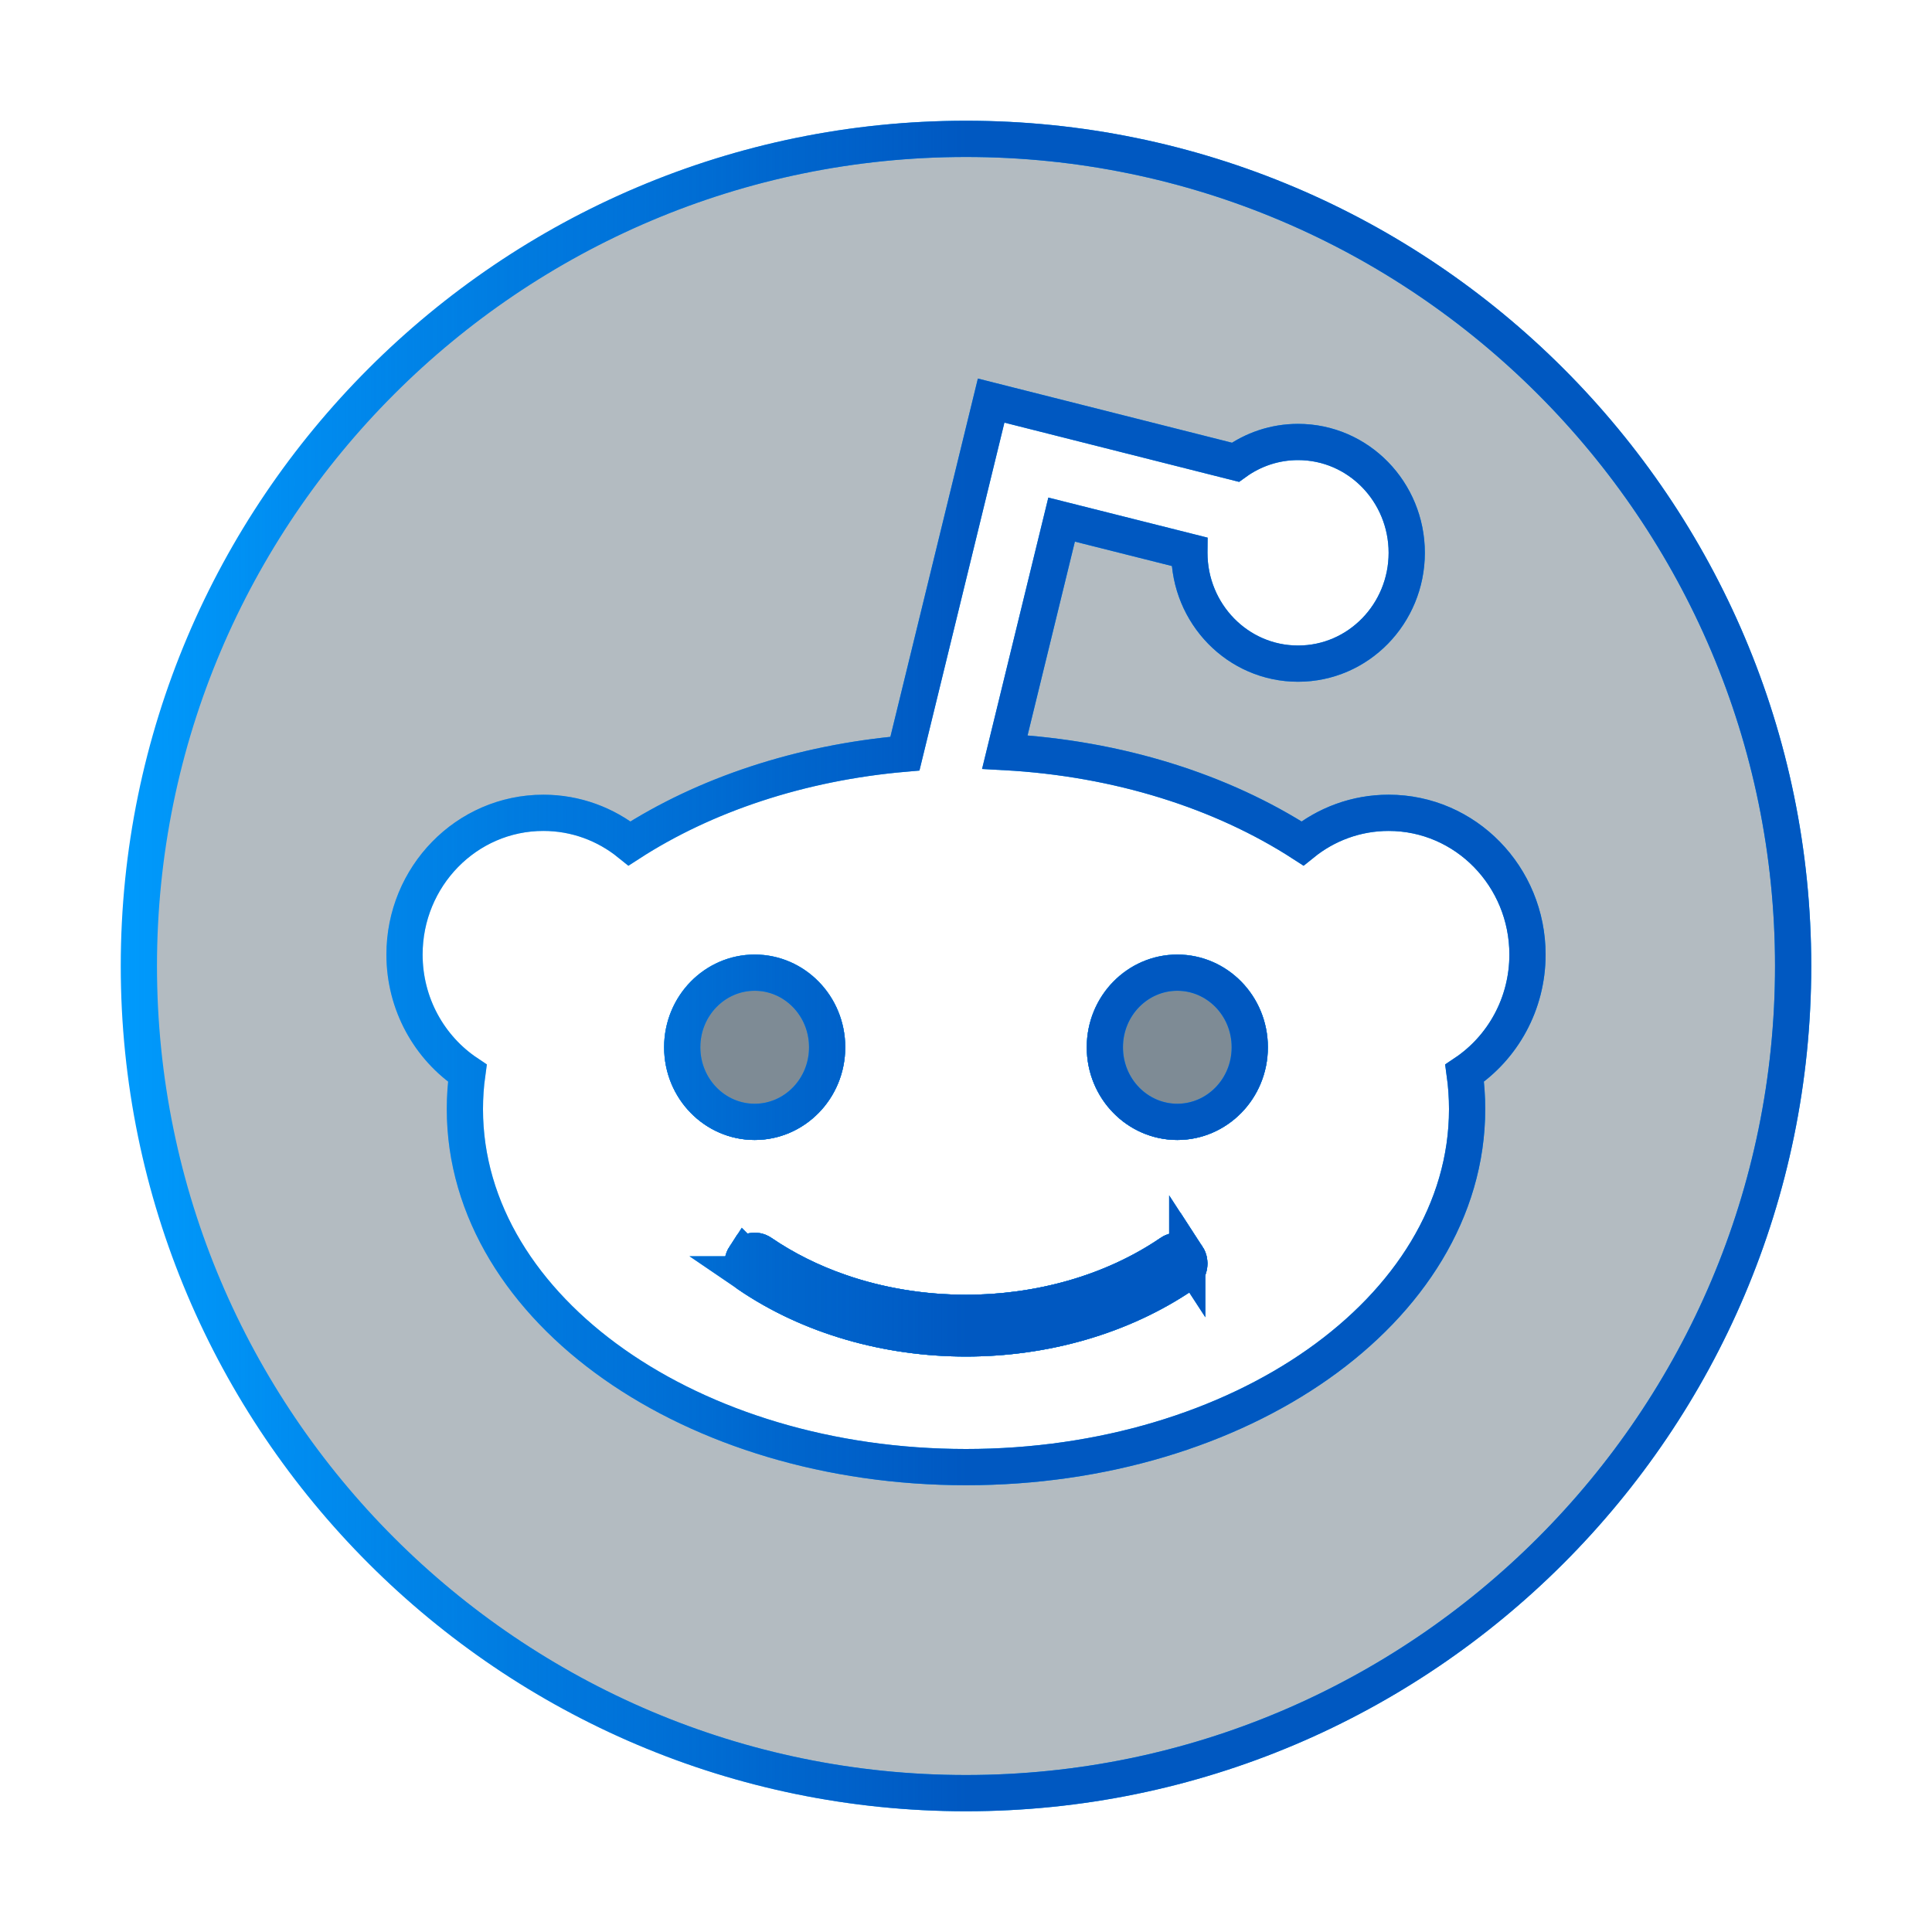
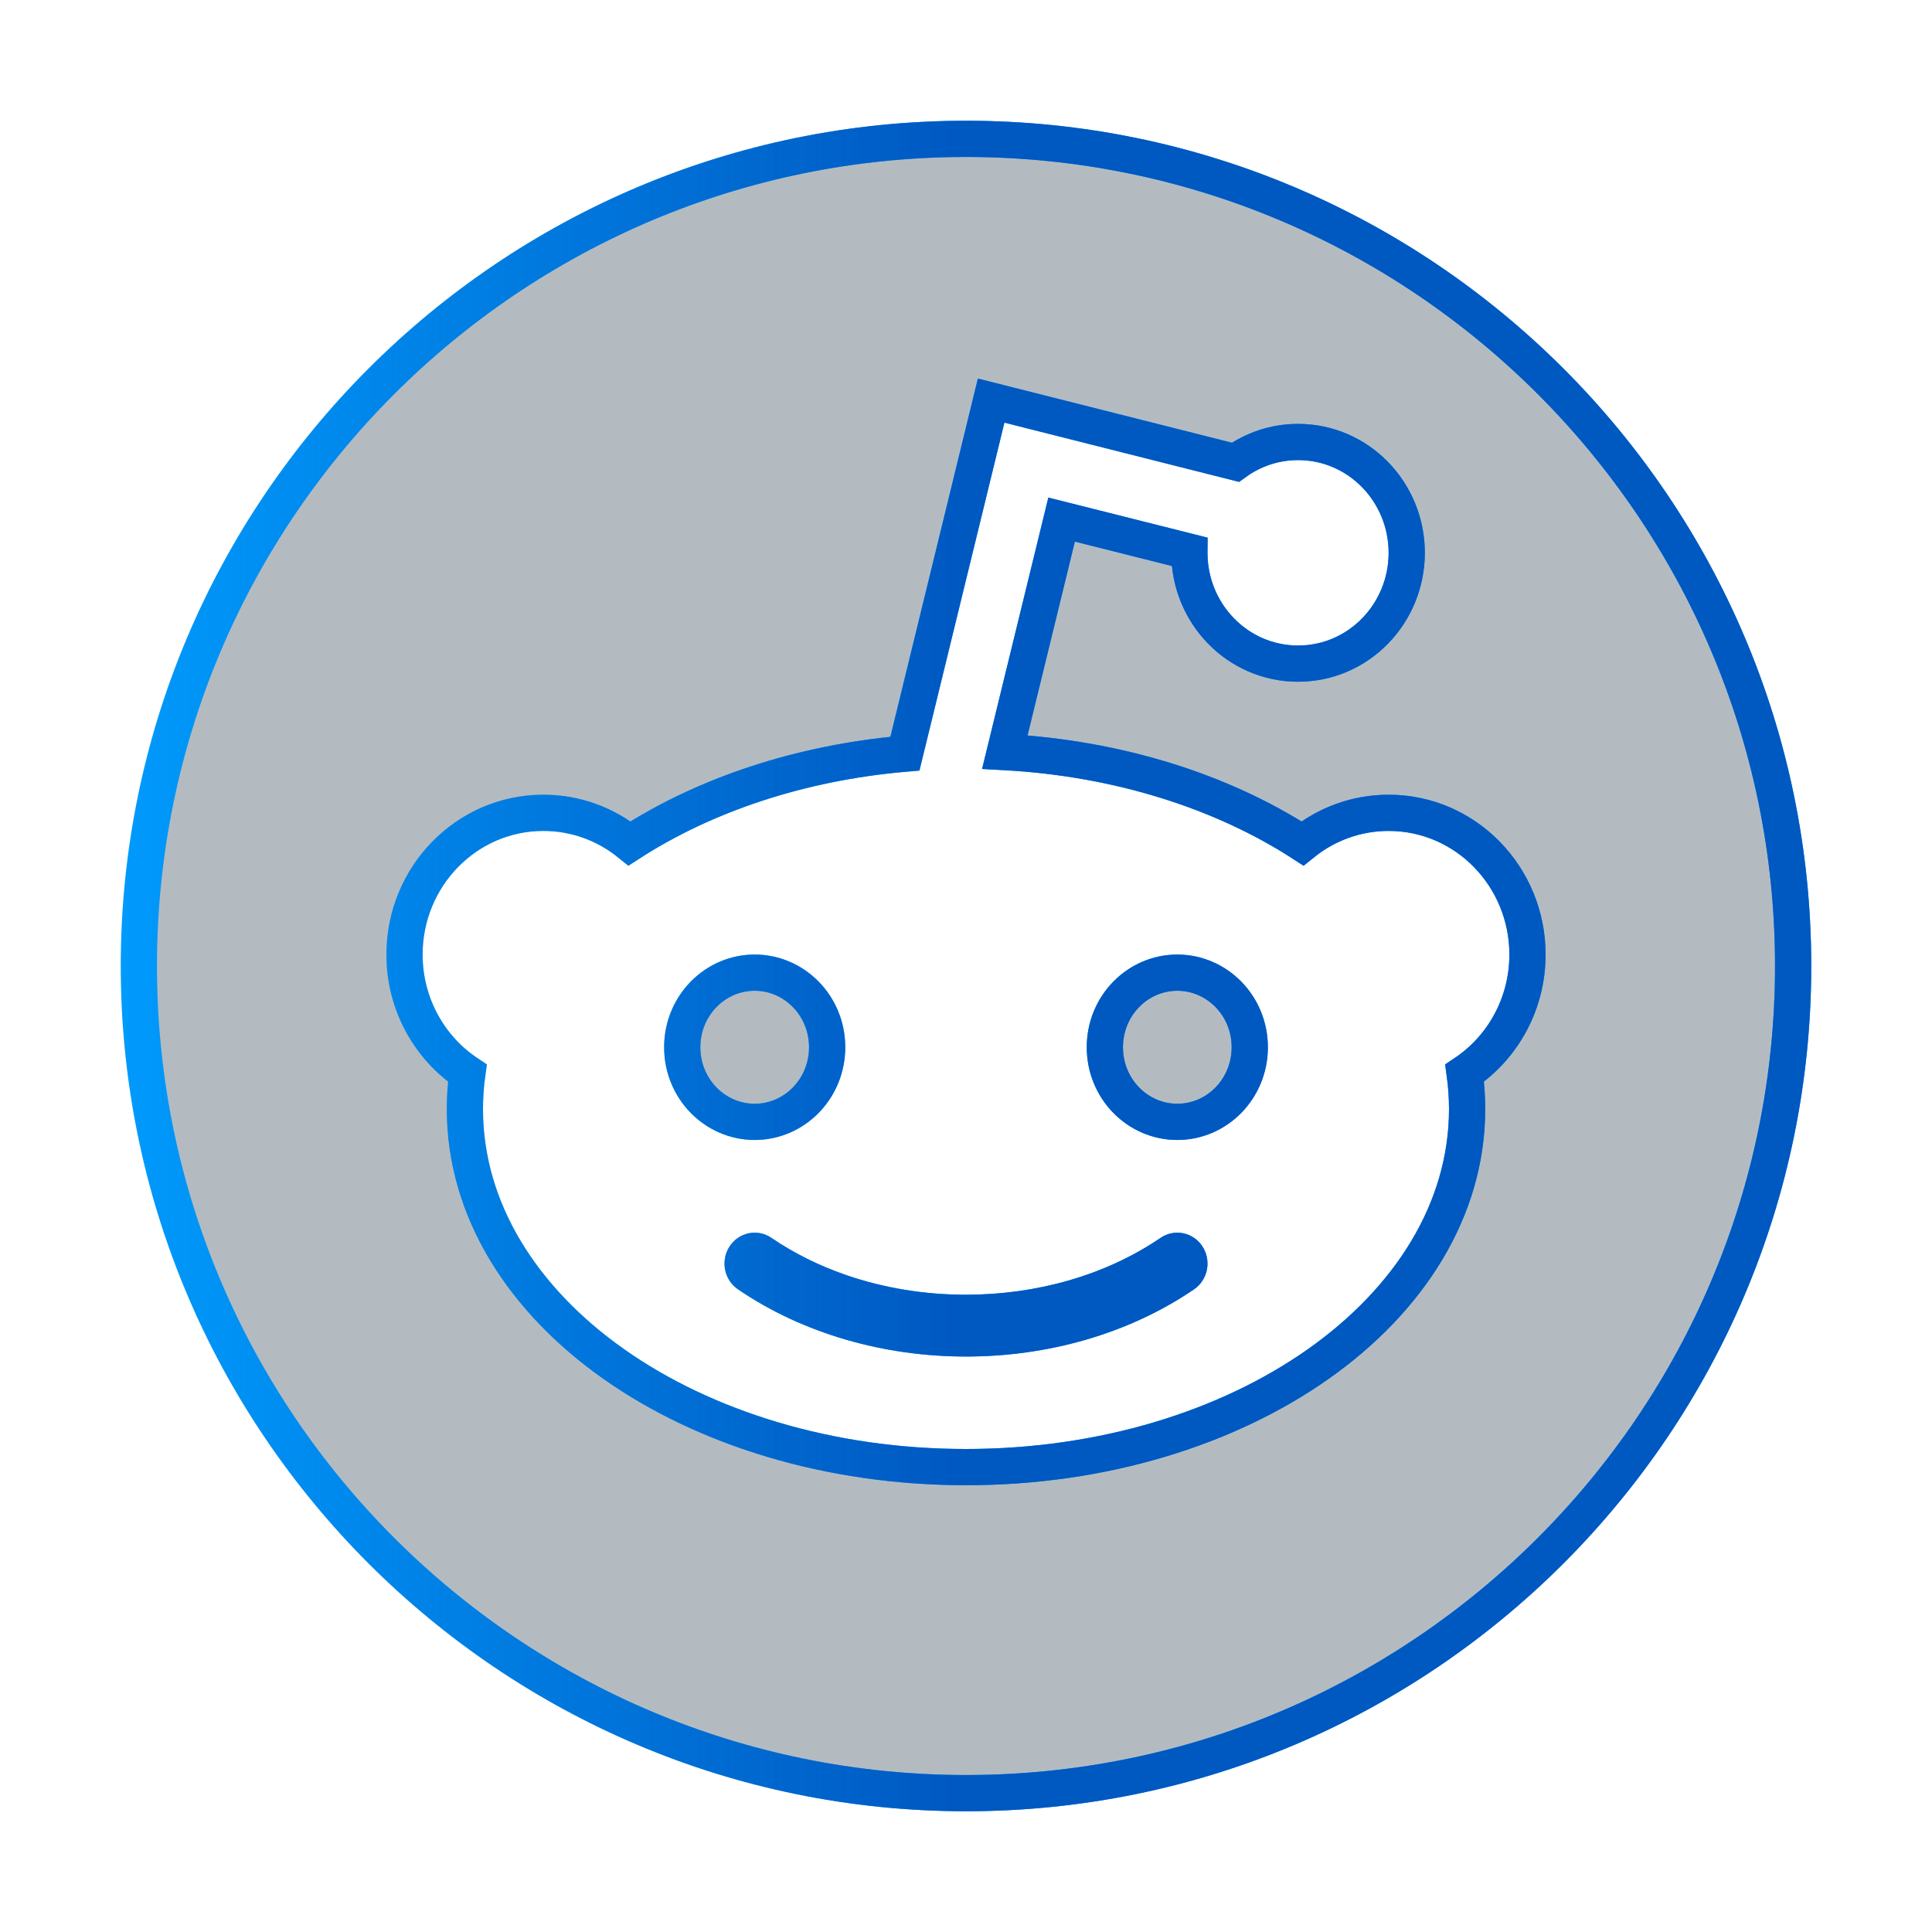
<svg xmlns="http://www.w3.org/2000/svg" width="800" height="800" viewBox="0 0 800 800" fill="none">
-   <path d="M483.383 516.704C486.777 514.388 491.387 515.285 493.71 518.851V518.85C496.005 522.376 495.138 527.072 491.932 529.511L491.614 529.74C465.341 547.67 432.733 556.715 400 556.715C367.267 556.715 334.658 547.67 308.383 529.74C304.921 527.376 303.92 522.489 306.289 518.85L306.29 518.851C308.614 515.284 313.223 514.39 316.613 516.705L316.614 516.706C326.367 523.36 337.087 528.641 348.355 532.564L348.356 532.565C364.774 538.279 382.403 541.123 400 541.123C429.646 541.123 459.44 533.045 483.384 516.705L483.383 516.704ZM312.5 400.258C330.339 400.258 345 415.095 345 433.647C345 452.199 330.339 467.038 312.5 467.038C294.661 467.038 280 452.199 280 433.647C280 415.095 294.661 400.258 312.5 400.258ZM487.5 400.258C505.339 400.258 520 415.095 520 433.647C520 452.199 505.339 467.038 487.5 467.038C469.661 467.038 455 452.199 455 433.647C455 415.095 469.661 400.258 487.5 400.258Z" fill="#001D30" fill-opacity="0.3" />
-   <path d="M483.383 516.704C486.777 514.388 491.387 515.285 493.71 518.851V518.85C496.005 522.376 495.138 527.072 491.932 529.511L491.614 529.74C465.341 547.67 432.733 556.715 400 556.715C367.267 556.715 334.658 547.67 308.383 529.74C304.921 527.376 303.92 522.489 306.289 518.85L306.29 518.851C308.614 515.284 313.223 514.39 316.613 516.705L316.614 516.706C326.367 523.36 337.087 528.641 348.355 532.564L348.356 532.565C364.774 538.279 382.403 541.123 400 541.123C429.646 541.123 459.44 533.045 483.384 516.705L483.383 516.704ZM312.5 400.258C330.339 400.258 345 415.095 345 433.647C345 452.199 330.339 467.038 312.5 467.038C294.661 467.038 280 452.199 280 433.647C280 415.095 294.661 400.258 312.5 400.258ZM487.5 400.258C505.339 400.258 520 415.095 520 433.647C520 452.199 505.339 467.038 487.5 467.038C469.661 467.038 455 452.199 455 433.647C455 415.095 469.661 400.258 487.5 400.258Z" stroke="#009AFC" stroke-width="10" />
-   <path d="M483.383 516.704C486.777 514.388 491.387 515.285 493.71 518.851V518.85C496.005 522.376 495.138 527.072 491.932 529.511L491.614 529.74C465.341 547.67 432.733 556.715 400 556.715C367.267 556.715 334.658 547.67 308.383 529.74C304.921 527.376 303.92 522.489 306.289 518.85L306.29 518.851C308.614 515.284 313.223 514.39 316.613 516.705L316.614 516.706C326.367 523.36 337.087 528.641 348.355 532.564L348.356 532.565C364.774 538.279 382.403 541.123 400 541.123C429.646 541.123 459.44 533.045 483.384 516.705L483.383 516.704ZM312.5 400.258C330.339 400.258 345 415.095 345 433.647C345 452.199 330.339 467.038 312.5 467.038C294.661 467.038 280 452.199 280 433.647C280 415.095 294.661 400.258 312.5 400.258ZM487.5 400.258C505.339 400.258 520 415.095 520 433.647C520 452.199 505.339 467.038 487.5 467.038C469.661 467.038 455 452.199 455 433.647C455 415.095 469.661 400.258 487.5 400.258Z" stroke="url(#paint0_linear_3_4)" stroke-width="10" />
-   <path d="M400 57.5C588.905 57.5 742.5 211.095 742.5 400C742.5 588.905 588.905 742.5 400 742.5C211.095 742.5 57.5 588.905 57.5 400C57.5 211.095 211.095 57.5 400 57.5ZM408.619 173.221L374.711 312.068C331.222 315.83 291.728 329.18 260.688 349.242C250.9 341.327 238.499 336.572 225 336.572C193.079 336.572 167.5 363.015 167.5 395.258C167.5 415.769 177.822 433.876 193.525 444.376C192.848 449.266 192.5 454.226 192.5 459.24C192.5 501.211 216.682 538.458 254.262 564.906C291.863 591.37 343.413 607.5 400 607.5C456.587 607.5 508.137 591.37 545.738 564.906C583.318 538.458 607.5 501.211 607.5 459.24C607.5 454.226 607.152 449.266 606.474 444.375C622.176 433.876 632.5 415.769 632.5 395.258C632.5 363.015 606.922 336.572 575 336.572C561.501 336.572 549.1 341.327 539.312 349.242C506.102 327.779 463.209 313.99 416.08 311.42L439.589 215.151L492.504 228.464C492.503 228.611 492.5 228.759 492.5 228.906C492.5 254.083 512.483 274.795 537.5 274.795C562.517 274.795 582.5 254.083 582.5 228.906C582.5 203.729 562.517 183.018 537.5 183.018C527.827 183.018 518.87 186.137 511.547 191.415L417.741 167.729L410.412 165.878L408.619 173.221ZM484.792 518.771C487.011 517.257 490.045 517.806 491.615 520.216V520.215C493.203 522.653 492.572 525.881 490.418 527.521L490.205 527.675C464.396 545.288 432.292 554.215 400 554.215C367.709 554.215 335.605 545.289 309.793 527.676H309.794C307.472 526.09 306.745 522.732 308.384 520.215L308.385 520.216C309.955 517.805 312.99 517.258 315.204 518.77L315.206 518.771C325.154 525.557 336.074 530.935 347.534 534.926H347.535C364.231 540.736 382.138 543.622 400 543.622C430.077 543.622 460.378 535.431 484.792 518.771ZM312.5 402.758C328.903 402.758 342.5 416.42 342.5 433.647C342.5 450.875 328.903 464.537 312.5 464.537C296.097 464.537 282.5 450.875 282.5 433.647C282.5 416.42 296.097 402.758 312.5 402.758ZM487.5 402.758C503.903 402.758 517.5 416.42 517.5 433.647C517.5 450.875 503.903 464.537 487.5 464.537C471.097 464.537 457.5 450.875 457.5 433.647C457.5 416.42 471.097 402.758 487.5 402.758Z" fill="#001D30" fill-opacity="0.3" />
-   <path d="M400 57.5C588.905 57.5 742.5 211.095 742.5 400C742.5 588.905 588.905 742.5 400 742.5C211.095 742.5 57.5 588.905 57.5 400C57.5 211.095 211.095 57.5 400 57.5ZM408.619 173.221L374.711 312.068C331.222 315.83 291.728 329.18 260.688 349.242C250.9 341.327 238.499 336.572 225 336.572C193.079 336.572 167.5 363.015 167.5 395.258C167.5 415.769 177.822 433.876 193.525 444.376C192.848 449.266 192.5 454.226 192.5 459.24C192.5 501.211 216.682 538.458 254.262 564.906C291.863 591.37 343.413 607.5 400 607.5C456.587 607.5 508.137 591.37 545.738 564.906C583.318 538.458 607.5 501.211 607.5 459.24C607.5 454.226 607.152 449.266 606.474 444.375C622.176 433.876 632.5 415.769 632.5 395.258C632.5 363.015 606.922 336.572 575 336.572C561.501 336.572 549.1 341.327 539.312 349.242C506.102 327.779 463.209 313.99 416.08 311.42L439.589 215.151L492.504 228.464C492.503 228.611 492.5 228.759 492.5 228.906C492.5 254.083 512.483 274.795 537.5 274.795C562.517 274.795 582.5 254.083 582.5 228.906C582.5 203.729 562.517 183.018 537.5 183.018C527.827 183.018 518.87 186.137 511.547 191.415L417.741 167.729L410.412 165.878L408.619 173.221ZM484.792 518.771C487.011 517.257 490.045 517.806 491.615 520.216V520.215C493.203 522.653 492.572 525.881 490.418 527.521L490.205 527.675C464.396 545.288 432.292 554.215 400 554.215C367.709 554.215 335.605 545.289 309.793 527.676H309.794C307.472 526.09 306.745 522.732 308.384 520.215L308.385 520.216C309.955 517.805 312.99 517.258 315.204 518.77L315.206 518.771C325.154 525.557 336.074 530.935 347.534 534.926H347.535C364.231 540.736 382.138 543.622 400 543.622C430.077 543.622 460.378 535.431 484.792 518.771ZM312.5 402.758C328.903 402.758 342.5 416.42 342.5 433.647C342.5 450.875 328.903 464.537 312.5 464.537C296.097 464.537 282.5 450.875 282.5 433.647C282.5 416.42 296.097 402.758 312.5 402.758ZM487.5 402.758C503.903 402.758 517.5 416.42 517.5 433.647C517.5 450.875 503.903 464.537 487.5 464.537C471.097 464.537 457.5 450.875 457.5 433.647C457.5 416.42 471.097 402.758 487.5 402.758Z" stroke="#009AFC" stroke-width="15" />
-   <path d="M400 57.5C588.905 57.5 742.5 211.095 742.5 400C742.5 588.905 588.905 742.5 400 742.5C211.095 742.5 57.5 588.905 57.5 400C57.5 211.095 211.095 57.5 400 57.5ZM408.619 173.221L374.711 312.068C331.222 315.83 291.728 329.18 260.688 349.242C250.9 341.327 238.499 336.572 225 336.572C193.079 336.572 167.5 363.015 167.5 395.258C167.5 415.769 177.822 433.876 193.525 444.376C192.848 449.266 192.5 454.226 192.5 459.24C192.5 501.211 216.682 538.458 254.262 564.906C291.863 591.37 343.413 607.5 400 607.5C456.587 607.5 508.137 591.37 545.738 564.906C583.318 538.458 607.5 501.211 607.5 459.24C607.5 454.226 607.152 449.266 606.474 444.375C622.176 433.876 632.5 415.769 632.5 395.258C632.5 363.015 606.922 336.572 575 336.572C561.501 336.572 549.1 341.327 539.312 349.242C506.102 327.779 463.209 313.99 416.08 311.42L439.589 215.151L492.504 228.464C492.503 228.611 492.5 228.759 492.5 228.906C492.5 254.083 512.483 274.795 537.5 274.795C562.517 274.795 582.5 254.083 582.5 228.906C582.5 203.729 562.517 183.018 537.5 183.018C527.827 183.018 518.87 186.137 511.547 191.415L417.741 167.729L410.412 165.878L408.619 173.221ZM484.792 518.771C487.011 517.257 490.045 517.806 491.615 520.216V520.215C493.203 522.653 492.572 525.881 490.418 527.521L490.205 527.675C464.396 545.288 432.292 554.215 400 554.215C367.709 554.215 335.605 545.289 309.793 527.676H309.794C307.472 526.09 306.745 522.732 308.384 520.215L308.385 520.216C309.955 517.805 312.99 517.258 315.204 518.77L315.206 518.771C325.154 525.557 336.074 530.935 347.534 534.926H347.535C364.231 540.736 382.138 543.622 400 543.622C430.077 543.622 460.378 535.431 484.792 518.771ZM312.5 402.758C328.903 402.758 342.5 416.42 342.5 433.647C342.5 450.875 328.903 464.537 312.5 464.537C296.097 464.537 282.5 450.875 282.5 433.647C282.5 416.42 296.097 402.758 312.5 402.758ZM487.5 402.758C503.903 402.758 517.5 416.42 517.5 433.647C517.5 450.875 503.903 464.537 487.5 464.537C471.097 464.537 457.5 450.875 457.5 433.647C457.5 416.42 471.097 402.758 487.5 402.758Z" stroke="url(#paint1_linear_3_4)" stroke-width="15" />
+   <path d="M400 57.5C588.905 57.5 742.5 211.095 742.5 400C742.5 588.905 588.905 742.5 400 742.5C211.095 742.5 57.5 588.905 57.5 400C57.5 211.095 211.095 57.5 400 57.5ZM408.619 173.221L374.711 312.068C331.222 315.83 291.728 329.18 260.688 349.242C250.9 341.327 238.499 336.572 225 336.572C193.079 336.572 167.5 363.015 167.5 395.258C167.5 415.769 177.822 433.876 193.525 444.376C192.848 449.266 192.5 454.226 192.5 459.24C192.5 501.211 216.682 538.458 254.262 564.906C291.863 591.37 343.413 607.5 400 607.5C456.587 607.5 508.137 591.37 545.738 564.906C583.318 538.458 607.5 501.211 607.5 459.24C607.5 454.226 607.152 449.266 606.474 444.375C622.176 433.876 632.5 415.769 632.5 395.258C632.5 363.015 606.922 336.572 575 336.572C561.501 336.572 549.1 341.327 539.312 349.242C506.102 327.779 463.209 313.99 416.08 311.42L439.589 215.151L492.504 228.464C492.503 228.611 492.5 228.759 492.5 228.906C492.5 254.083 512.483 274.795 537.5 274.795C562.517 274.795 582.5 254.083 582.5 228.906C582.5 203.729 562.517 183.018 537.5 183.018C527.827 183.018 518.87 186.137 511.547 191.415L417.741 167.729L410.412 165.878L408.619 173.221ZM312.5 402.758C328.903 402.758 342.5 416.42 342.5 433.647C342.5 450.875 328.903 464.537 312.5 464.537C296.097 464.537 282.5 450.875 282.5 433.647C282.5 416.42 296.097 402.758 312.5 402.758ZM487.5 402.758C503.903 402.758 517.5 416.42 517.5 433.647C517.5 450.875 503.903 464.537 487.5 464.537C471.097 464.537 457.5 450.875 457.5 433.647C457.5 416.42 471.097 402.758 487.5 402.758Z" fill="#001D30" fill-opacity="0.3" />
+   <path d="M400 57.5C588.905 57.5 742.5 211.095 742.5 400C742.5 588.905 588.905 742.5 400 742.5C211.095 742.5 57.5 588.905 57.5 400C57.5 211.095 211.095 57.5 400 57.5ZM408.619 173.221L374.711 312.068C331.222 315.83 291.728 329.18 260.688 349.242C250.9 341.327 238.499 336.572 225 336.572C193.079 336.572 167.5 363.015 167.5 395.258C167.5 415.769 177.822 433.876 193.525 444.376C192.848 449.266 192.5 454.226 192.5 459.24C192.5 501.211 216.682 538.458 254.262 564.906C291.863 591.37 343.413 607.5 400 607.5C456.587 607.5 508.137 591.37 545.738 564.906C583.318 538.458 607.5 501.211 607.5 459.24C607.5 454.226 607.152 449.266 606.474 444.375C622.176 433.876 632.5 415.769 632.5 395.258C632.5 363.015 606.922 336.572 575 336.572C561.501 336.572 549.1 341.327 539.312 349.242C506.102 327.779 463.209 313.99 416.08 311.42L439.589 215.151L492.504 228.464C492.503 228.611 492.5 228.759 492.5 228.906C492.5 254.083 512.483 274.795 537.5 274.795C562.517 274.795 582.5 254.083 582.5 228.906C582.5 203.729 562.517 183.018 537.5 183.018C527.827 183.018 518.87 186.137 511.547 191.415L417.741 167.729L410.412 165.878L408.619 173.221ZM312.5 402.758C328.903 402.758 342.5 416.42 342.5 433.647C342.5 450.875 328.903 464.537 312.5 464.537C296.097 464.537 282.5 450.875 282.5 433.647C282.5 416.42 296.097 402.758 312.5 402.758ZM487.5 402.758C503.903 402.758 517.5 416.42 517.5 433.647C517.5 450.875 503.903 464.537 487.5 464.537C471.097 464.537 457.5 450.875 457.5 433.647C457.5 416.42 471.097 402.758 487.5 402.758Z" stroke="#009AFC" stroke-width="15" />
+   <path d="M400 57.5C588.905 57.5 742.5 211.095 742.5 400C742.5 588.905 588.905 742.5 400 742.5C211.095 742.5 57.5 588.905 57.5 400C57.5 211.095 211.095 57.5 400 57.5ZM408.619 173.221L374.711 312.068C331.222 315.83 291.728 329.18 260.688 349.242C250.9 341.327 238.499 336.572 225 336.572C193.079 336.572 167.5 363.015 167.5 395.258C167.5 415.769 177.822 433.876 193.525 444.376C192.848 449.266 192.5 454.226 192.5 459.24C192.5 501.211 216.682 538.458 254.262 564.906C291.863 591.37 343.413 607.5 400 607.5C456.587 607.5 508.137 591.37 545.738 564.906C583.318 538.458 607.5 501.211 607.5 459.24C607.5 454.226 607.152 449.266 606.474 444.375C622.176 433.876 632.5 415.769 632.5 395.258C632.5 363.015 606.922 336.572 575 336.572C561.501 336.572 549.1 341.327 539.312 349.242C506.102 327.779 463.209 313.99 416.08 311.42L439.589 215.151L492.504 228.464C492.503 228.611 492.5 228.759 492.5 228.906C492.5 254.083 512.483 274.795 537.5 274.795C562.517 274.795 582.5 254.083 582.5 228.906C582.5 203.729 562.517 183.018 537.5 183.018C527.827 183.018 518.87 186.137 511.547 191.415L417.741 167.729L410.412 165.878L408.619 173.221ZM312.5 402.758C328.903 402.758 342.5 416.42 342.5 433.647C342.5 450.875 328.903 464.537 312.5 464.537C296.097 464.537 282.5 450.875 282.5 433.647C282.5 416.42 296.097 402.758 312.5 402.758ZM487.5 402.758C503.903 402.758 517.5 416.42 517.5 433.647C517.5 450.875 503.903 464.537 487.5 464.537C471.097 464.537 457.5 450.875 457.5 433.647C457.5 416.42 471.097 402.758 487.5 402.758Z" stroke="url(#paint0_linear_3_4)" stroke-width="15" />
+   <path fill-rule="evenodd" clip-rule="evenodd" d="M302.1 516.123C305.93 510.243 313.69 508.655 319.433 512.575C328.795 518.963 339.115 524.053 350 527.843C365.862 533.363 382.933 536.123 400 536.123C428.783 536.123 457.563 528.273 480.565 512.575C486.31 508.655 494.07 510.243 497.9 516.123C501.73 522.005 500.177 529.95 494.432 533.87C467.232 552.433 433.615 561.715 400 561.715C366.385 561.715 332.768 552.433 305.565 533.87C299.823 529.95 298.27 522.005 302.1 516.123Z" fill="#009AFC" />
+   <path fill-rule="evenodd" clip-rule="evenodd" d="M302.1 516.123C305.93 510.243 313.69 508.655 319.433 512.575C328.795 518.963 339.115 524.053 350 527.843C365.862 533.363 382.933 536.123 400 536.123C428.783 536.123 457.563 528.273 480.565 512.575C486.31 508.655 494.07 510.243 497.9 516.123C501.73 522.005 500.177 529.95 494.432 533.87C467.232 552.433 433.615 561.715 400 561.715C366.385 561.715 332.768 552.433 305.565 533.87C299.823 529.95 298.27 522.005 302.1 516.123Z" fill="url(#paint1_linear_3_4)" />
  <defs>
-     <linearGradient id="paint0_linear_3_4" x1="400" y1="395.258" x2="400" y2="561.715" gradientUnits="userSpaceOnUse">
+     <linearGradient id="paint0_linear_3_4" x1="50" y1="400" x2="750" y2="400" gradientUnits="userSpaceOnUse">
      <stop stop-color="#0058C1" stop-opacity="0" />
      <stop offset="0.5" stop-color="#0058C1" />
      <stop offset="1" stop-color="#0058C1" />
    </linearGradient>
    <linearGradient id="paint1_linear_3_4" x1="50" y1="400" x2="750" y2="400" gradientUnits="userSpaceOnUse">
      <stop stop-color="#0058C1" stop-opacity="0" />
      <stop offset="0.5" stop-color="#0058C1" />
      <stop offset="1" stop-color="#0058C1" />
    </linearGradient>
  </defs>
</svg>
